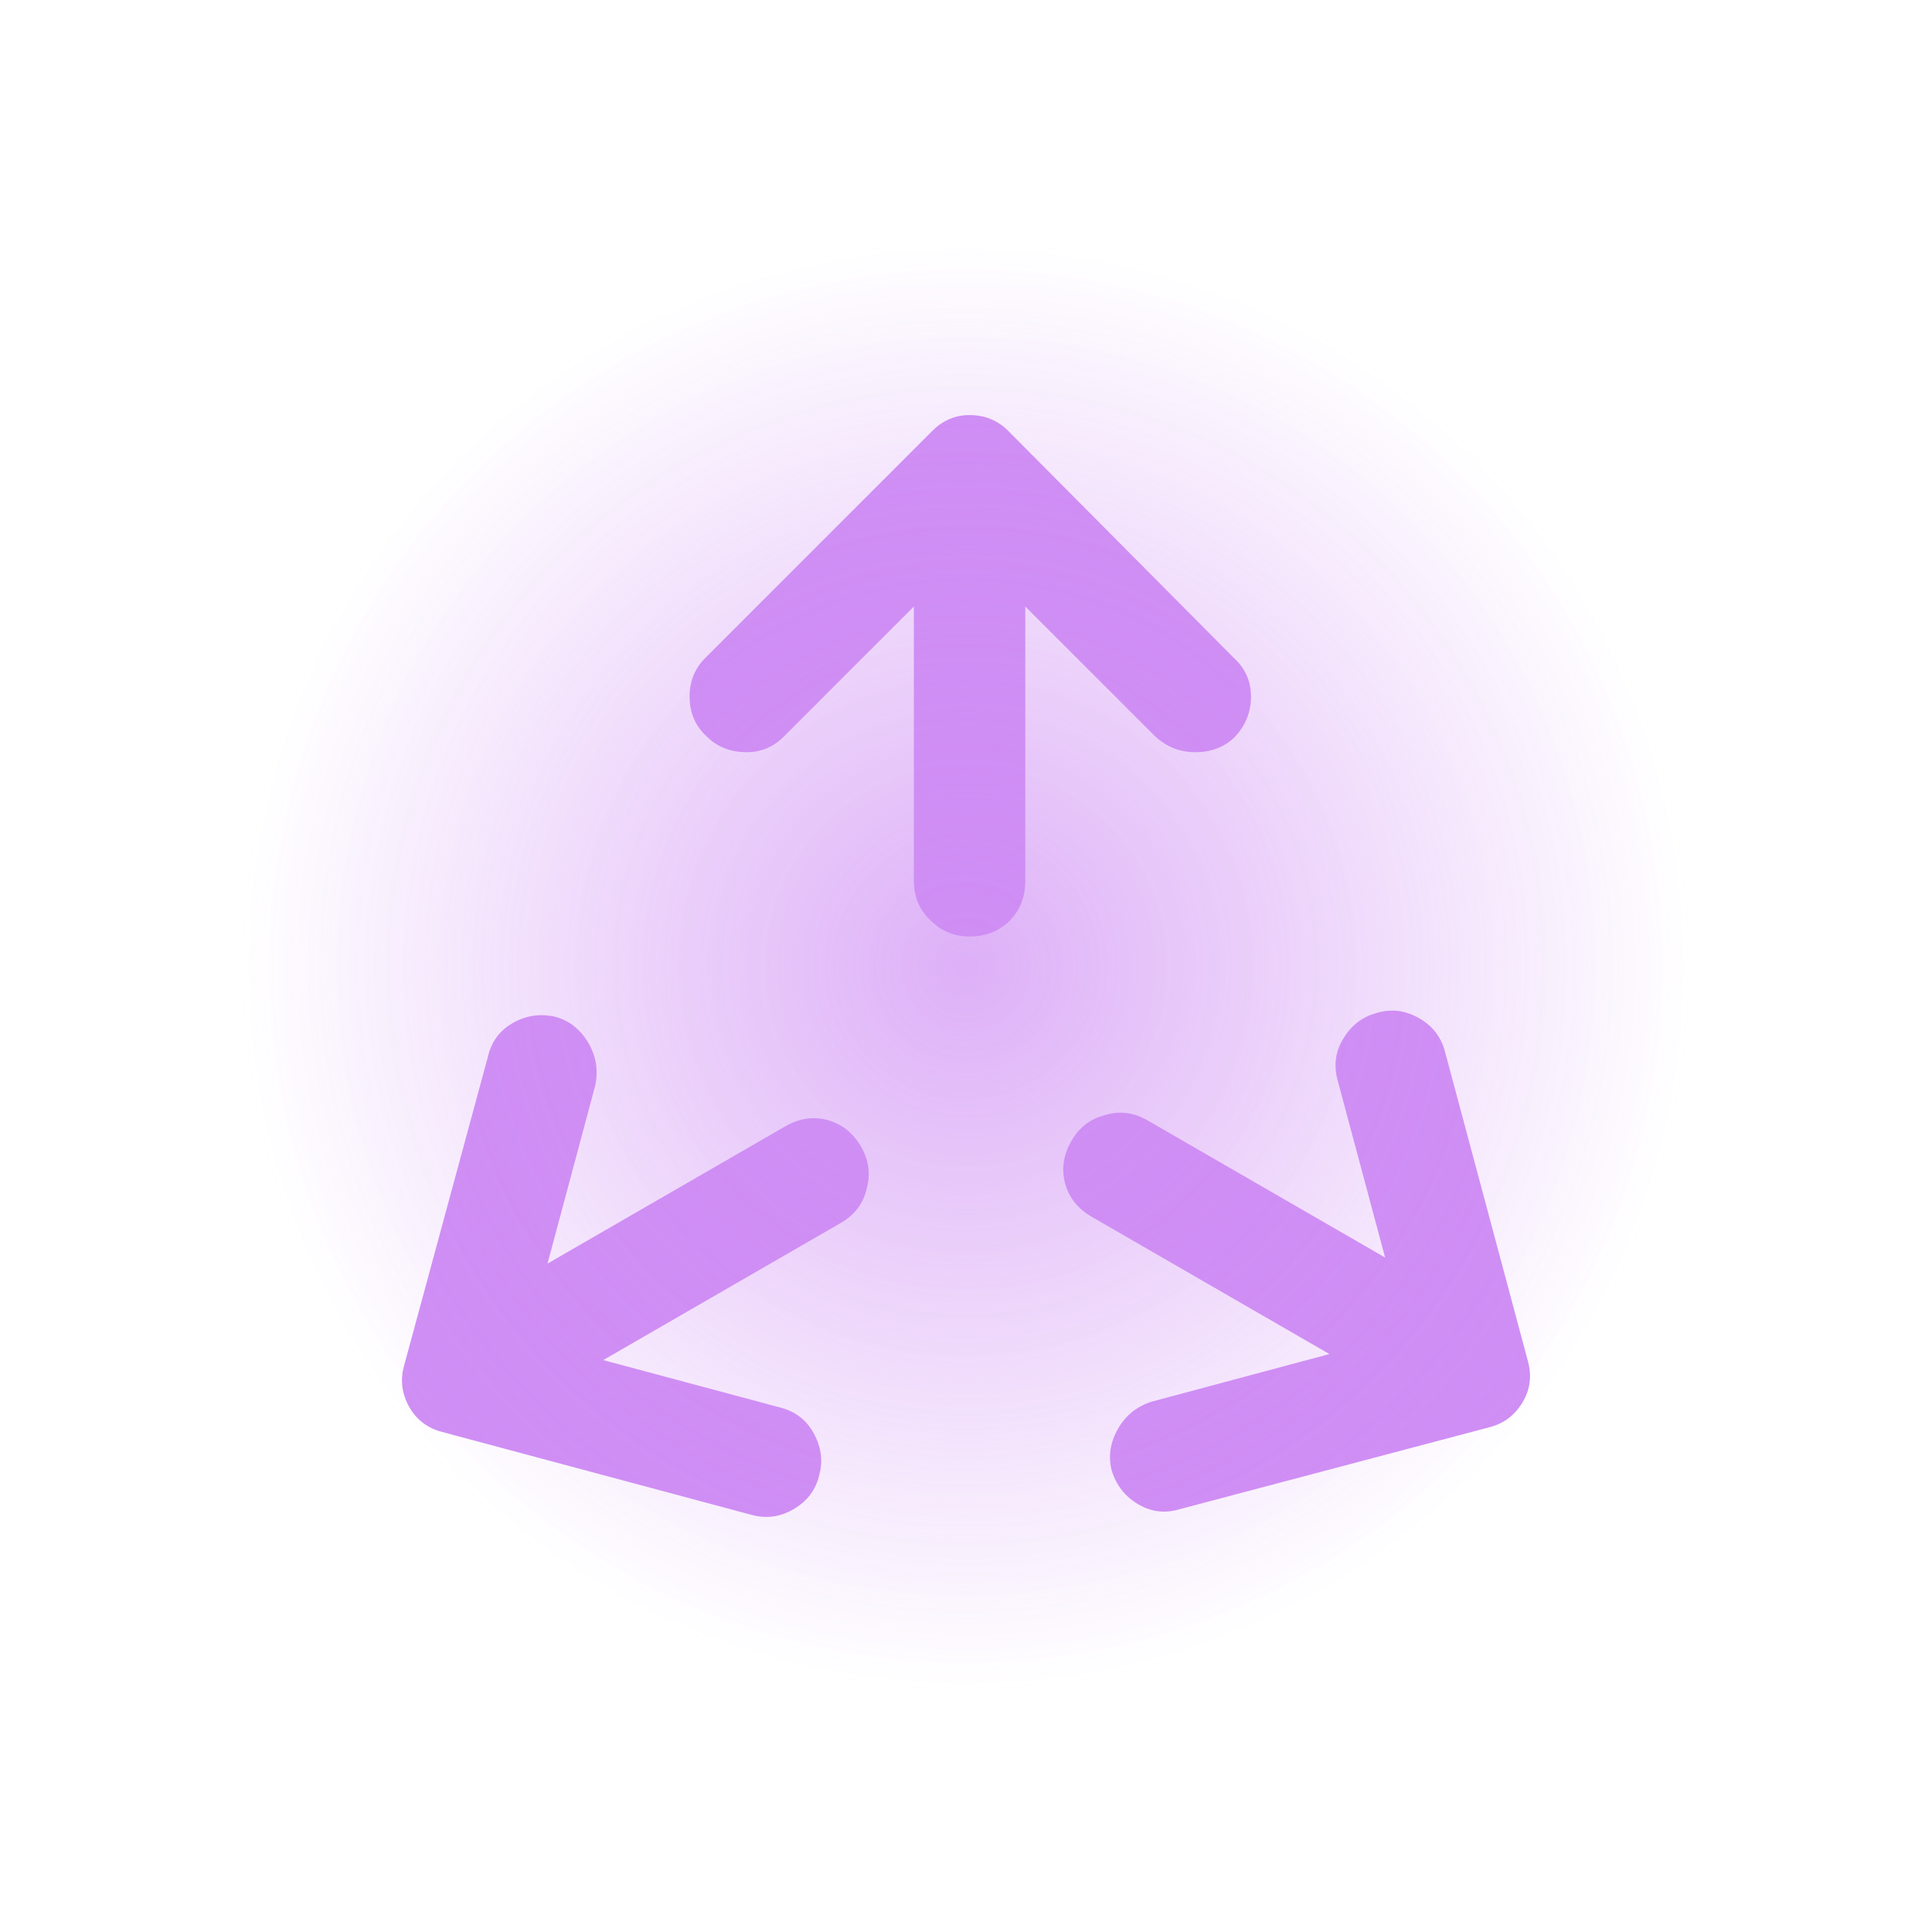
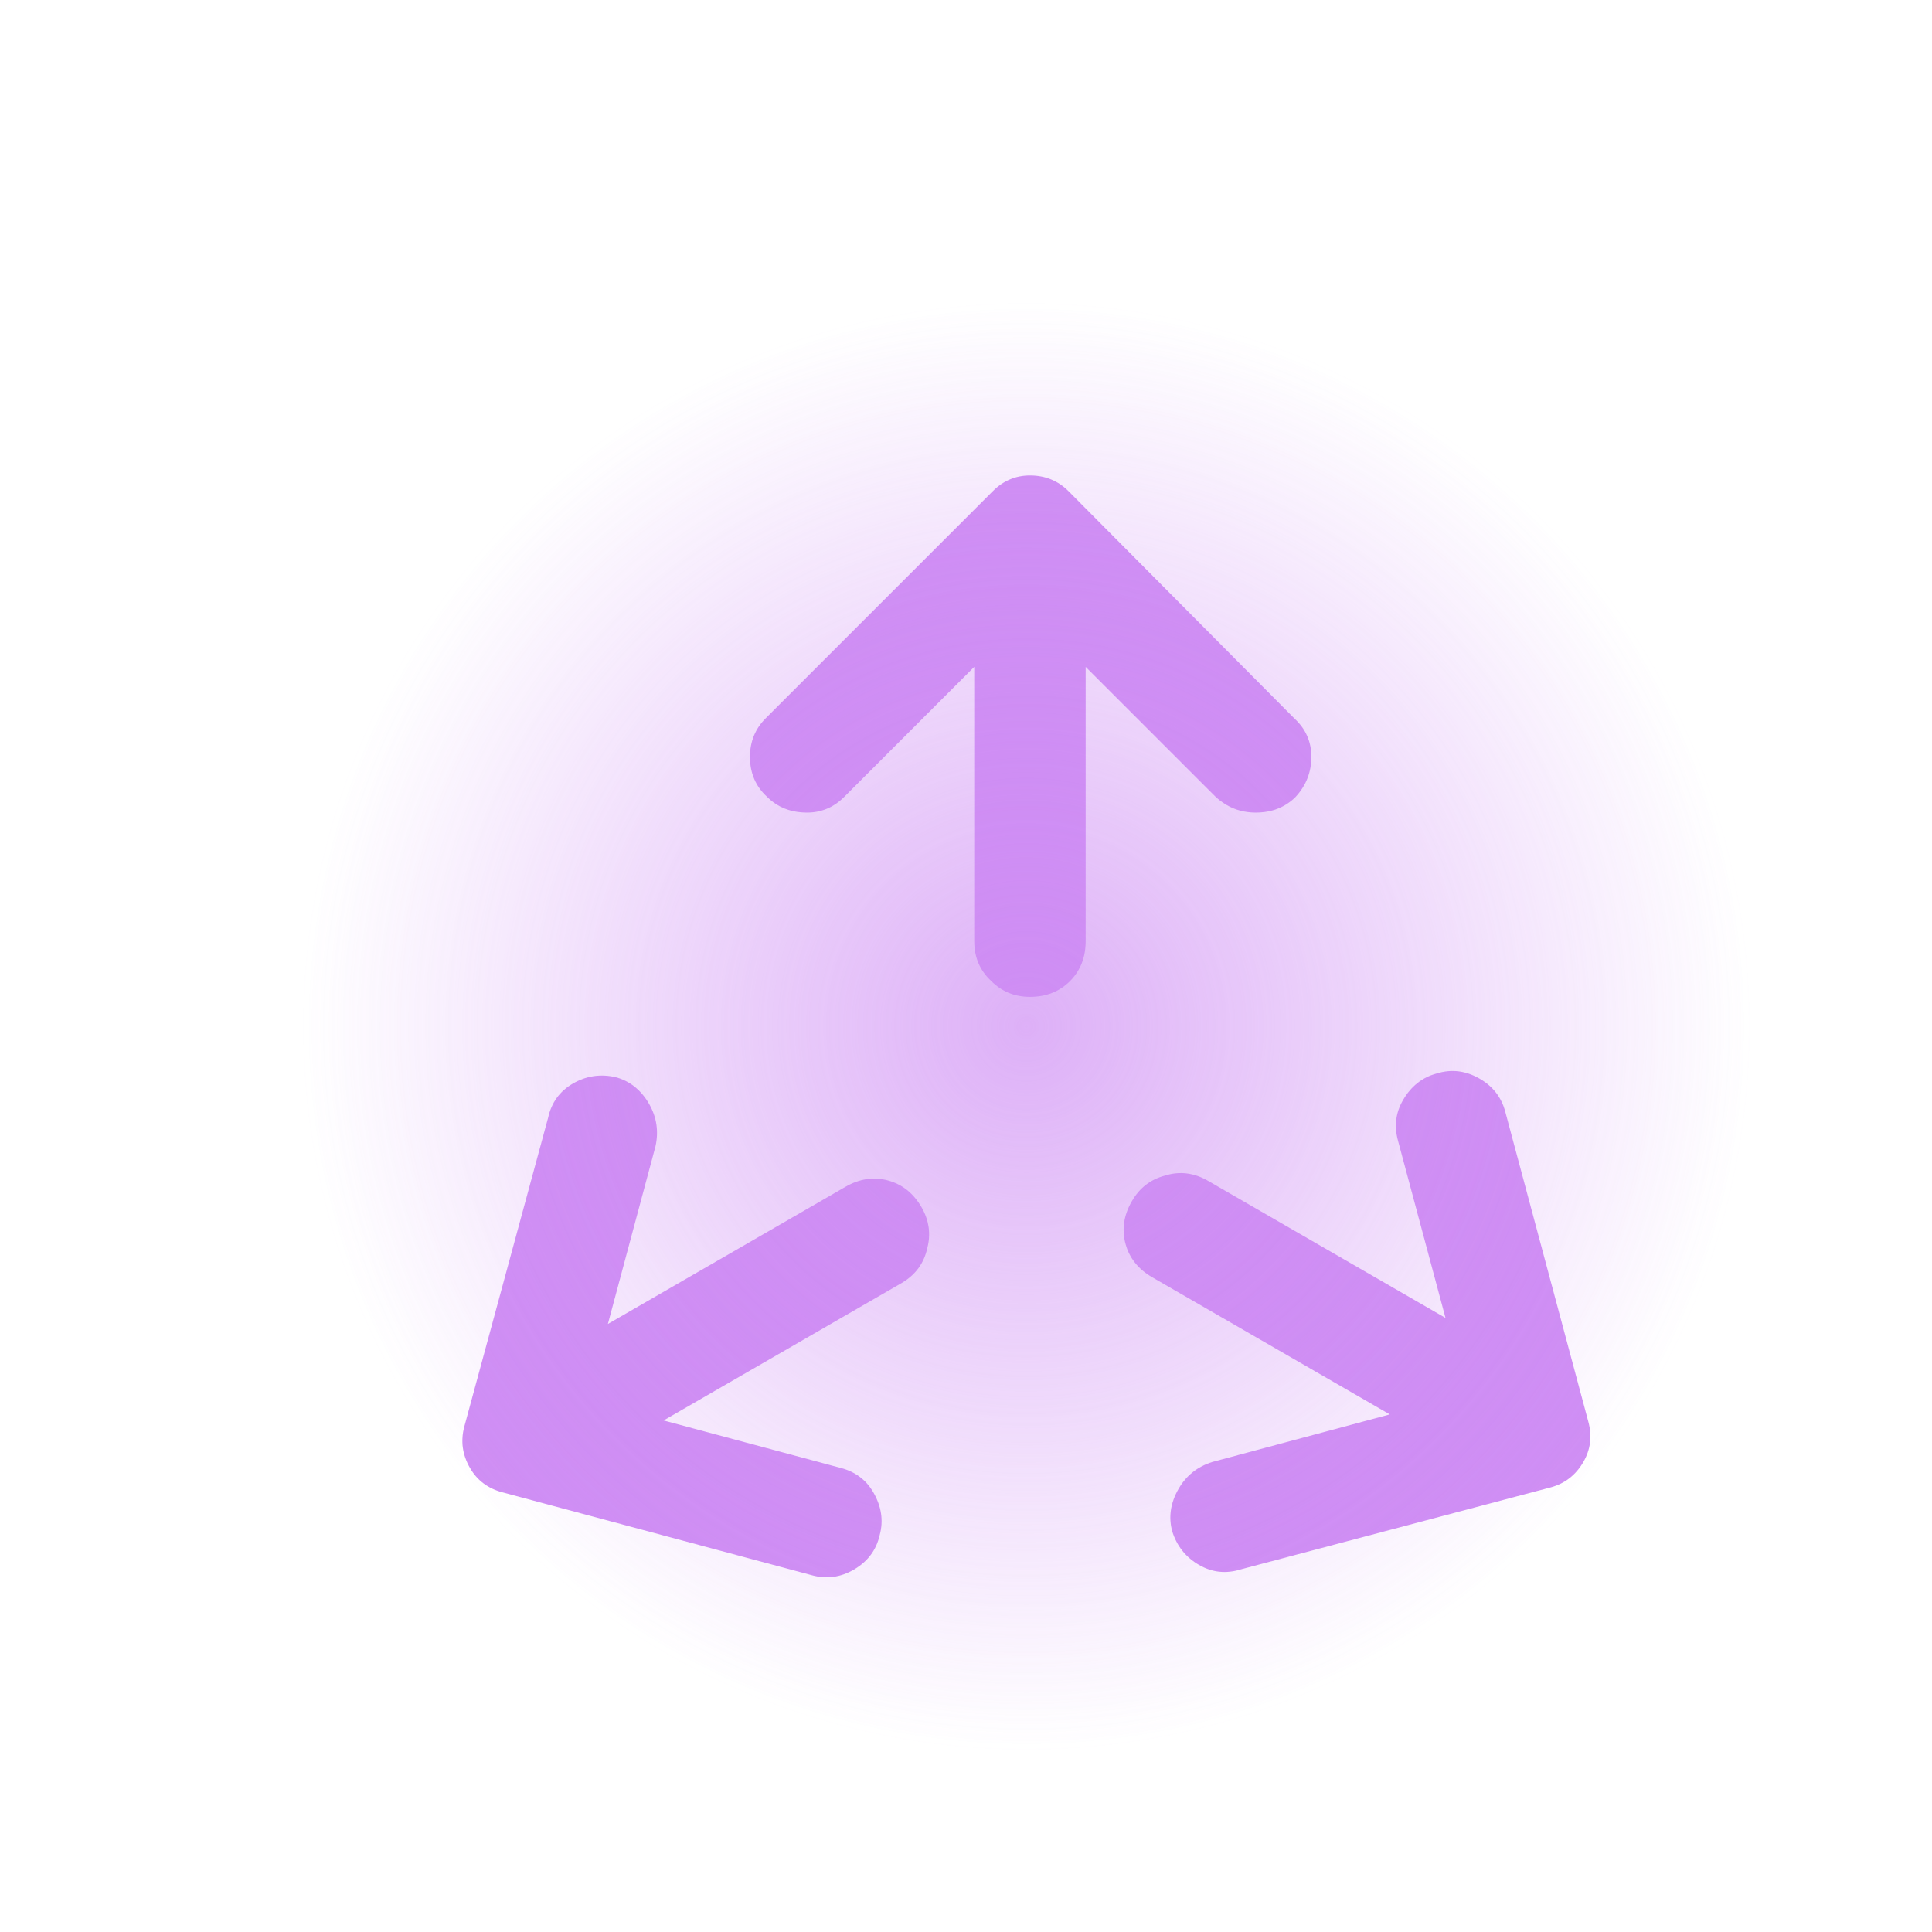
- <svg xmlns="http://www.w3.org/2000/svg" xmlns:xlink="http://www.w3.org/1999/xlink" width="64.0px" height="64.0px" viewBox="0 0 64.0 64.0" version="1.1" id="SVGRoot">
+ <svg xmlns="http://www.w3.org/2000/svg" xmlns:xlink="http://www.w3.org/1999/xlink" id="SVGRoot" version="1.1" viewBox="0 0 64.0 64.0" height="64.0px" width="64.0px">
  <defs id="defs3962">
    <linearGradient id="linearGradient4683">
-       <stop id="stop4679" offset="0" style="stop-color:#cf8ef4;stop-opacity:1;" />
-       <stop id="stop4681" offset="1" style="stop-color:#cf8ef4;stop-opacity:0;" />
+       <stop style="stop-color:#cf8ef4;stop-opacity:1;" offset="0" id="stop4679" />
+       <stop style="stop-color:#cf8ef4;stop-opacity:0;" offset="1" id="stop4681" />
    </linearGradient>
-     <radialGradient gradientUnits="userSpaceOnUse" gradientTransform="matrix(1.371428,0,0,1.371429,-5.714286,-12.57143)" r="17.5" fy="32.5" fx="27.5" cy="32.5" cx="27.5" id="radialGradient4685" xlink:href="#linearGradient4683" />
+     <radialGradient xlink:href="#linearGradient4683" id="radialGradient4685" cx="27.5" cy="32.5" fx="27.5" fy="32.5" r="17.5" gradientTransform="matrix(1.371428,0,0,1.371429,-3.714286,-10.57143)" gradientUnits="userSpaceOnUse" />
  </defs>
  <g id="layer1">
-     <circle transform="rotate(30)" r="12.814" cy="11.713" cx="40.346" id="path3997" style="font-variation-settings:'wght' 700;opacity:0.7;fill:none;fill-opacity:1;stroke:none;stroke-width:0.164" />
-     <g transform="matrix(1.024546,0.5915216,-0.5915216,1.024546,15.82826,-5.092302)" style="font-style:normal;font-weight:normal;font-size:40px;line-height:1.25;font-family:sans-serif;fill:#cf8ef4;fill-opacity:1;stroke:none;stroke-opacity:1" id="text3980" aria-label="→">
-       <path style="fill:#cf8ef4;fill-opacity:1;stroke:none;stroke-opacity:1" id="path3982" d="m 39.24,30.96 c -0.427,0 -0.8,-0.147 -1.12,-0.44 -0.293,-0.293 -0.44,-0.667 -0.44,-1.12 0,-0.427 0.147,-0.8 0.44,-1.12 l 3.64,-3.64 h -7.68 c -0.453,0 -0.827,-0.147 -1.12,-0.44 -0.293,-0.293 -0.44,-0.667 -0.44,-1.12 0,-0.427 0.147,-0.787 0.44,-1.08 0.293,-0.32 0.667,-0.48 1.12,-0.48 h 7.68 l -3.64,-3.64 c -0.293,-0.293 -0.44,-0.64 -0.44,-1.04 0,-0.453 0.147,-0.827 0.44,-1.12 0.293,-0.32 0.667,-0.48 1.12,-0.48 0.427,0 0.787,0.147 1.08,0.44 l 6.36,6.36 c 0.293,0.293 0.44,0.64 0.44,1.04 0,0.427 -0.147,0.787 -0.44,1.08 l -6.36,6.32 c -0.293,0.32 -0.653,0.48 -1.08,0.48 z" />
+     <circle style="font-variation-settings:'wght' 700;opacity:0.7;fill:none;fill-opacity:1;stroke:none;stroke-width:0.164" id="path3997" cx="43.078" cy="12.445" r="12.814" transform="rotate(30)" />
+     <g aria-label="→" id="text3980" style="font-style:normal;font-weight:normal;font-size:40px;line-height:1.25;font-family:sans-serif;fill:#cf8ef4;fill-opacity:1;stroke:none;stroke-opacity:1" transform="matrix(1.024546,0.5915216,-0.5915216,1.024546,17.82826,-3.092302)">
+       <path d="m 39.24,30.96 c -0.427,0 -0.8,-0.147 -1.12,-0.44 -0.293,-0.293 -0.44,-0.667 -0.44,-1.12 0,-0.427 0.147,-0.8 0.44,-1.12 l 3.64,-3.64 h -7.68 c -0.453,0 -0.827,-0.147 -1.12,-0.44 -0.293,-0.293 -0.44,-0.667 -0.44,-1.12 0,-0.427 0.147,-0.787 0.44,-1.08 0.293,-0.32 0.667,-0.48 1.12,-0.48 h 7.68 l -3.64,-3.64 c -0.293,-0.293 -0.44,-0.64 -0.44,-1.04 0,-0.453 0.147,-0.827 0.44,-1.12 0.293,-0.32 0.667,-0.48 1.12,-0.48 0.427,0 0.787,0.147 1.08,0.44 l 6.36,6.36 c 0.293,0.293 0.44,0.64 0.44,1.04 0,0.427 -0.147,0.787 -0.44,1.08 l -6.36,6.32 c -0.293,0.32 -0.653,0.48 -1.08,0.48 z" id="path3982" style="fill:#cf8ef4;fill-opacity:1;stroke:none;stroke-opacity:1" />
    </g>
-     <g transform="matrix(1.024546,-0.5915211,0.5915211,1.024546,-33.42583,42.17569)" style="font-style:normal;font-weight:normal;font-size:40px;line-height:1.25;font-family:sans-serif;fill:#cf8ef4;fill-opacity:1;stroke:none;stroke-opacity:1" id="g3991" aria-label="→">
-       <path style="fill:#cf8ef4;fill-opacity:1;stroke:none;stroke-opacity:1" id="path3989" d="m 40.4,15.24 c 0.427,0 0.8,0.147 1.12,0.44 0.293,0.293 0.44,0.667 0.44,1.12 0,0.427 -0.147,0.8 -0.44,1.12 l -3.64,3.64 h 7.68 c 0.453,0 0.827,0.147 1.12,0.44 0.293,0.293 0.44,0.667 0.44,1.12 0,0.427 -0.147,0.787 -0.44,1.08 -0.293,0.32 -0.667,0.48 -1.12,0.48 h -7.68 l 3.64,3.64 c 0.293,0.293 0.44,0.64 0.44,1.04 0,0.453 -0.147,0.827 -0.44,1.12 -0.293,0.32 -0.667,0.48 -1.12,0.48 -0.427,0 -0.787,-0.147 -1.08,-0.44 l -6.36,-6.36 c -0.293,-0.293 -0.44,-0.64 -0.44,-1.04 0,-0.427 0.147,-0.787 0.44,-1.08 l 6.36,-6.32 c 0.293,-0.32 0.653,-0.48 1.08,-0.48 z" />
+     <g aria-label="→" id="g3991" style="font-style:normal;font-weight:normal;font-size:40px;line-height:1.25;font-family:sans-serif;fill:#cf8ef4;fill-opacity:1;stroke:none;stroke-opacity:1" transform="matrix(1.024546,-0.5915211,0.5915211,1.024546,-31.42583,44.17569)">
+       <path d="m 40.4,15.24 c 0.427,0 0.8,0.147 1.12,0.44 0.293,0.293 0.44,0.667 0.44,1.12 0,0.427 -0.147,0.8 -0.44,1.12 l -3.64,3.64 h 7.68 c 0.453,0 0.827,0.147 1.12,0.44 0.293,0.293 0.44,0.667 0.44,1.12 0,0.427 -0.147,0.787 -0.44,1.08 -0.293,0.32 -0.667,0.48 -1.12,0.48 h -7.68 l 3.64,3.64 c 0.293,0.293 0.44,0.64 0.44,1.04 0,0.453 -0.147,0.827 -0.44,1.12 -0.293,0.32 -0.667,0.48 -1.12,0.48 -0.427,0 -0.787,-0.147 -1.08,-0.44 l -6.36,-6.36 c -0.293,-0.293 -0.44,-0.64 -0.44,-1.04 0,-0.427 0.147,-0.787 0.44,-1.08 l 6.36,-6.32 c 0.293,-0.32 0.653,-0.48 1.08,-0.48 z" id="path3989" style="fill:#cf8ef4;fill-opacity:1;stroke:none;stroke-opacity:1" />
    </g>
-     <g aria-label="→" id="g3995" style="font-style:normal;font-weight:normal;font-size:40px;line-height:1.25;font-family:sans-serif;fill:#cf8ef4;fill-opacity:1;stroke:none;stroke-opacity:1" transform="matrix(5.2682413e-7,-1.183043,1.183043,5.2682413e-7,4.813622,69.49498)">
-       <path style="fill:#cf8ef4;fill-opacity:1;stroke:none;stroke-opacity:1" d="m 39.24,30.96 c -0.427,0 -0.8,-0.147 -1.12,-0.44 -0.293,-0.293 -0.44,-0.667 -0.44,-1.12 0,-0.427 0.147,-0.8 0.44,-1.12 l 3.64,-3.64 h -7.68 c -0.453,0 -0.827,-0.147 -1.12,-0.44 -0.293,-0.293 -0.44,-0.667 -0.44,-1.12 0,-0.427 0.147,-0.787 0.44,-1.08 0.293,-0.32 0.667,-0.48 1.12,-0.48 h 7.68 l -3.64,-3.64 c -0.293,-0.293 -0.44,-0.64 -0.44,-1.04 0,-0.453 0.147,-0.827 0.44,-1.12 0.293,-0.32 0.667,-0.48 1.12,-0.48 0.427,0 0.787,0.147 1.08,0.44 l 6.36,6.36 c 0.293,0.293 0.44,0.64 0.44,1.04 0,0.427 -0.147,0.787 -0.44,1.08 l -6.36,6.32 c -0.293,0.32 -0.653,0.48 -1.08,0.48 z" id="path3993" />
+     <g transform="matrix(5.2682413e-7,-1.183043,1.183043,5.2682413e-7,6.813622,71.49498)" style="font-style:normal;font-weight:normal;font-size:40px;line-height:1.25;font-family:sans-serif;fill:#cf8ef4;fill-opacity:1;stroke:none;stroke-opacity:1" id="g3995" aria-label="→">
+       <path id="path3993" d="m 39.24,30.96 c -0.427,0 -0.8,-0.147 -1.12,-0.44 -0.293,-0.293 -0.44,-0.667 -0.44,-1.12 0,-0.427 0.147,-0.8 0.44,-1.12 l 3.64,-3.64 h -7.68 c -0.453,0 -0.827,-0.147 -1.12,-0.44 -0.293,-0.293 -0.44,-0.667 -0.44,-1.12 0,-0.427 0.147,-0.787 0.44,-1.08 0.293,-0.32 0.667,-0.48 1.12,-0.48 h 7.68 l -3.64,-3.64 c -0.293,-0.293 -0.44,-0.64 -0.44,-1.04 0,-0.453 0.147,-0.827 0.44,-1.12 0.293,-0.32 0.667,-0.48 1.12,-0.48 0.427,0 0.787,0.147 1.08,0.44 l 6.36,6.36 c 0.293,0.293 0.44,0.64 0.44,1.04 0,0.427 -0.147,0.787 -0.44,1.08 l -6.36,6.32 c -0.293,0.32 -0.653,0.48 -1.08,0.48 z" style="fill:#cf8ef4;fill-opacity:1;stroke:none;stroke-opacity:1" />
    </g>
-     <circle r="24" cy="32" cx="32" id="path4667" style="font-variation-settings:'wght' 700;opacity:0.7;fill:url(#radialGradient4685);fill-opacity:1;stroke:none;stroke-width:0.724;stroke-opacity:1" />
+     <circle style="font-variation-settings:'wght' 700;opacity:0.7;fill:url(#radialGradient4685);fill-opacity:1;stroke:none;stroke-width:0.724;stroke-opacity:1" id="path4667" cx="34" cy="34" r="24" />
  </g>
</svg>
